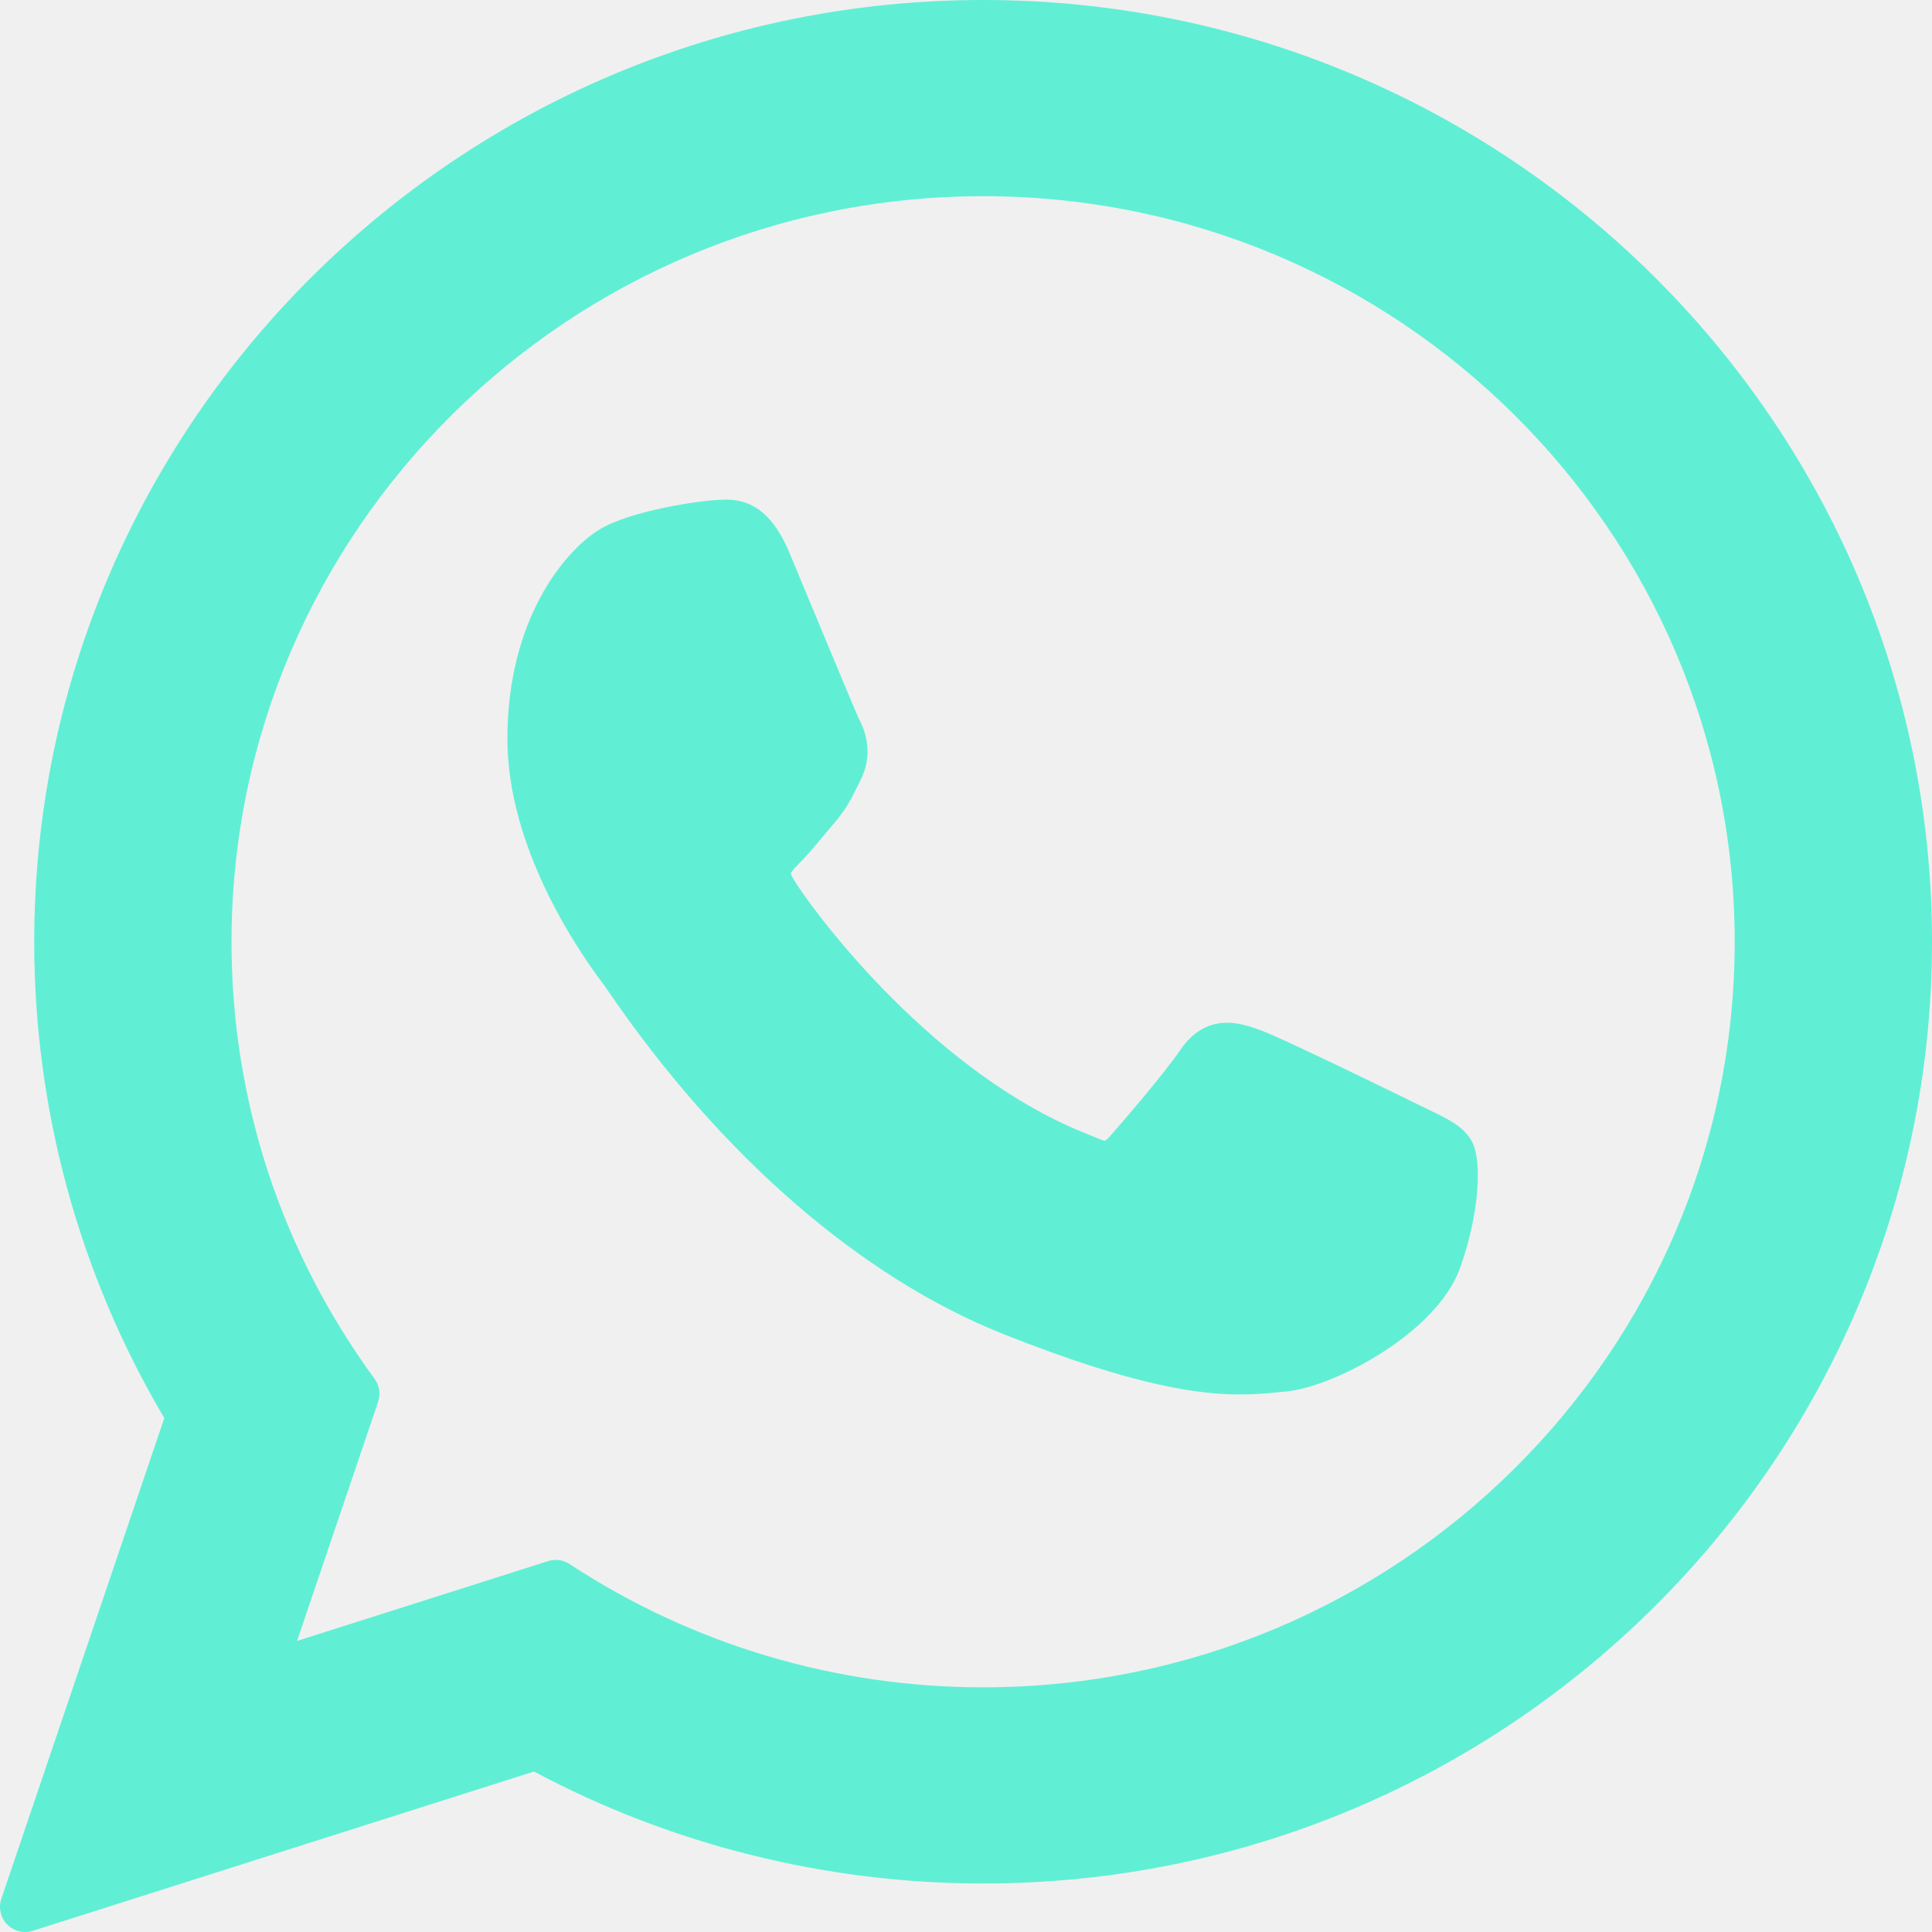
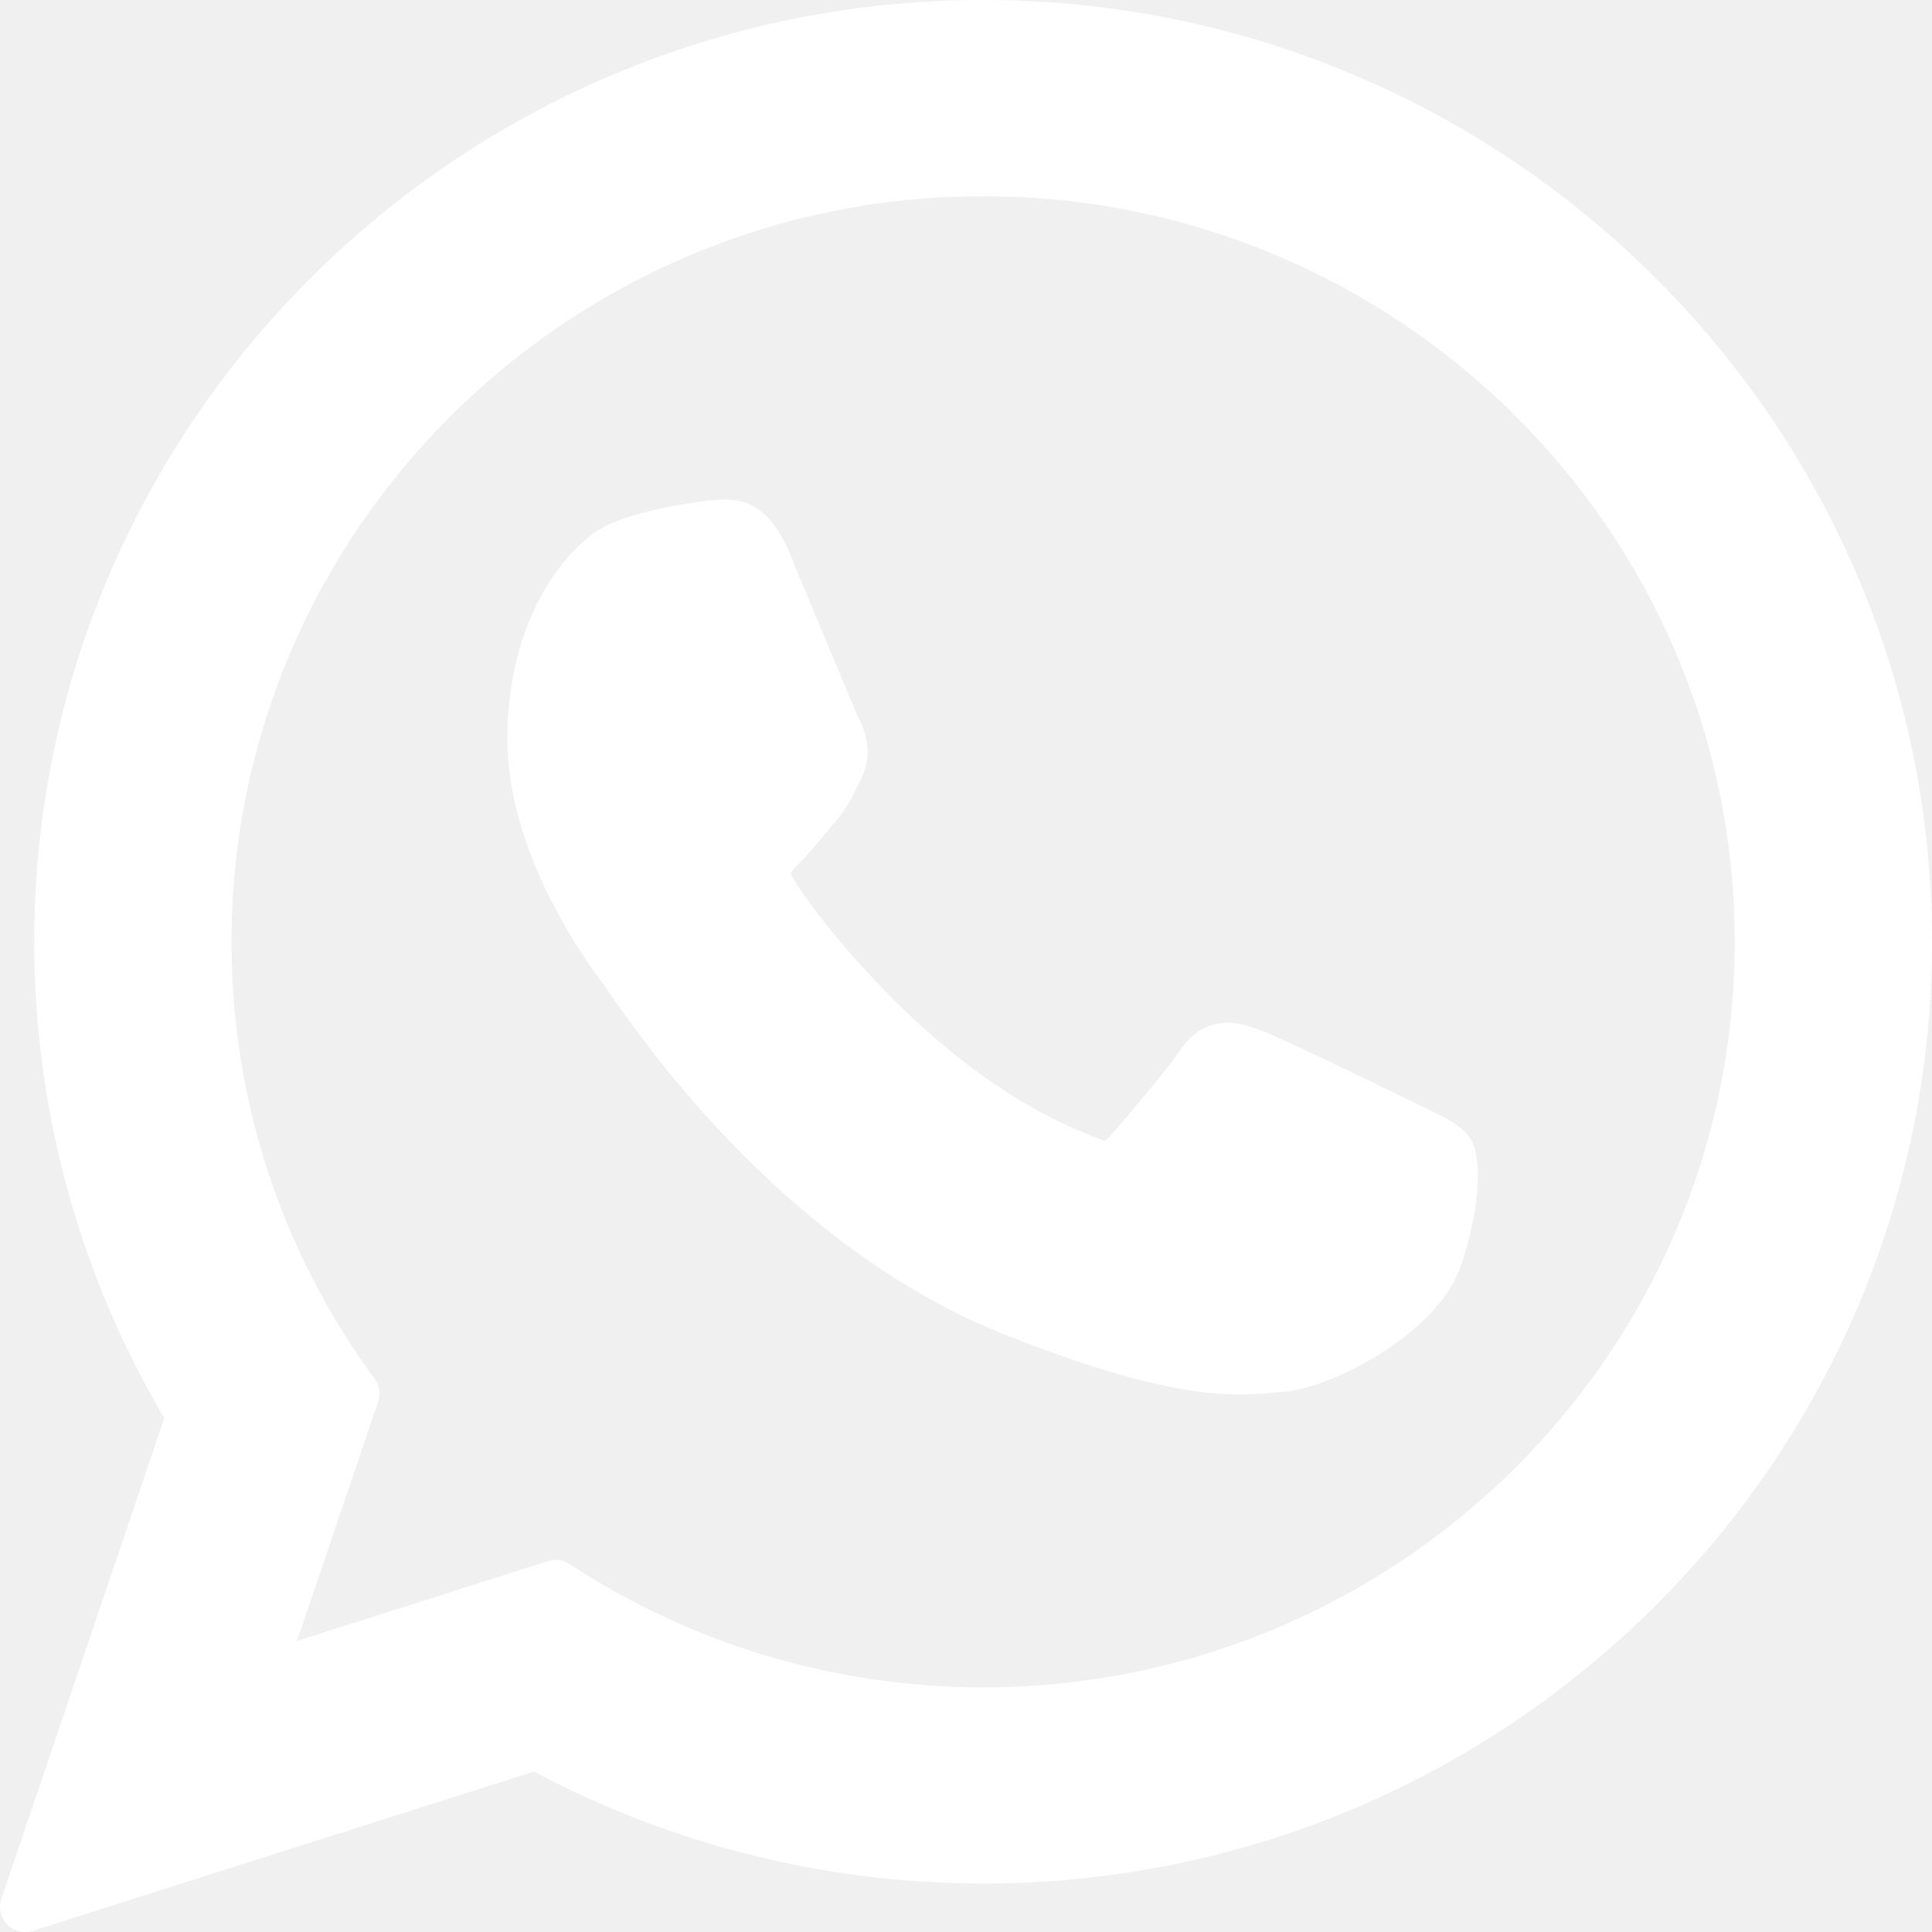
- <svg xmlns="http://www.w3.org/2000/svg" fill="#60efd4" height="35" width="35" version="1.1" id="Layer_1" viewBox="0 0 308 308" xml:space="preserve">
+ <svg xmlns="http://www.w3.org/2000/svg" fill="#fff" height="35" width="35" version="1.1" id="Layer_1" viewBox="0 0 308 308" xml:space="preserve">
  <g id="XMLID_468_">
    <path id="XMLID_469_" d="M227.904,176.981c-0.6-0.288-23.054-11.345-27.044-12.781c-1.629-0.585-3.374-1.156-5.23-1.156   c-3.032,0-5.579,1.511-7.563,4.479c-2.243,3.334-9.033,11.271-11.131,13.642c-0.274,0.313-0.648,0.687-0.872,0.687   c-0.201,0-3.676-1.431-4.728-1.888c-24.087-10.463-42.37-35.624-44.877-39.867c-0.358-0.61-0.373-0.887-0.376-0.887   c0.088-0.323,0.898-1.135,1.316-1.554c1.223-1.21,2.548-2.805,3.83-4.348c0.607-0.731,1.215-1.463,1.812-2.153   c1.86-2.164,2.688-3.844,3.648-5.79l0.503-1.011c2.344-4.657,0.342-8.587-0.305-9.856c-0.531-1.062-10.012-23.944-11.02-26.348   c-2.424-5.801-5.627-8.502-10.078-8.502c-0.413,0,0,0-1.732,0.073c-2.109,0.089-13.594,1.601-18.672,4.802   c-5.385,3.395-14.495,14.217-14.495,33.249c0,17.129,10.87,33.302,15.537,39.453c0.116,0.155,0.329,0.47,0.638,0.922   c17.873,26.102,40.154,45.446,62.741,54.469c21.745,8.686,32.042,9.69,37.896,9.69c0.001,0,0.001,0,0.001,0   c2.46,0,4.429-0.193,6.166-0.364l1.102-0.105c7.512-0.666,24.02-9.22,27.775-19.655c2.958-8.219,3.738-17.199,1.77-20.458   C233.168,179.508,230.845,178.393,227.904,176.981z" />
    <path id="XMLID_470_" d="M156.734,0C73.318,0,5.454,67.354,5.454,150.143c0,26.777,7.166,52.988,20.741,75.928L0.212,302.716   c-0.484,1.429-0.124,3.009,0.933,4.085C1.908,307.58,2.943,308,4,308c0.405,0,0.813-0.061,1.211-0.188l79.92-25.396   c21.87,11.685,46.588,17.853,71.604,17.853C240.143,300.27,308,232.923,308,150.143C308,67.354,240.143,0,156.734,0z    M156.734,268.994c-23.539,0-46.338-6.797-65.936-19.657c-0.659-0.433-1.424-0.655-2.194-0.655c-0.407,0-0.815,0.062-1.212,0.188   l-40.035,12.726l12.924-38.129c0.418-1.234,0.209-2.595-0.561-3.647c-14.924-20.392-22.813-44.485-22.813-69.677   c0-65.543,53.754-118.867,119.826-118.867c66.064,0,119.812,53.324,119.812,118.867   C276.546,215.678,222.799,268.994,156.734,268.994z" />
  </g>
</svg>
